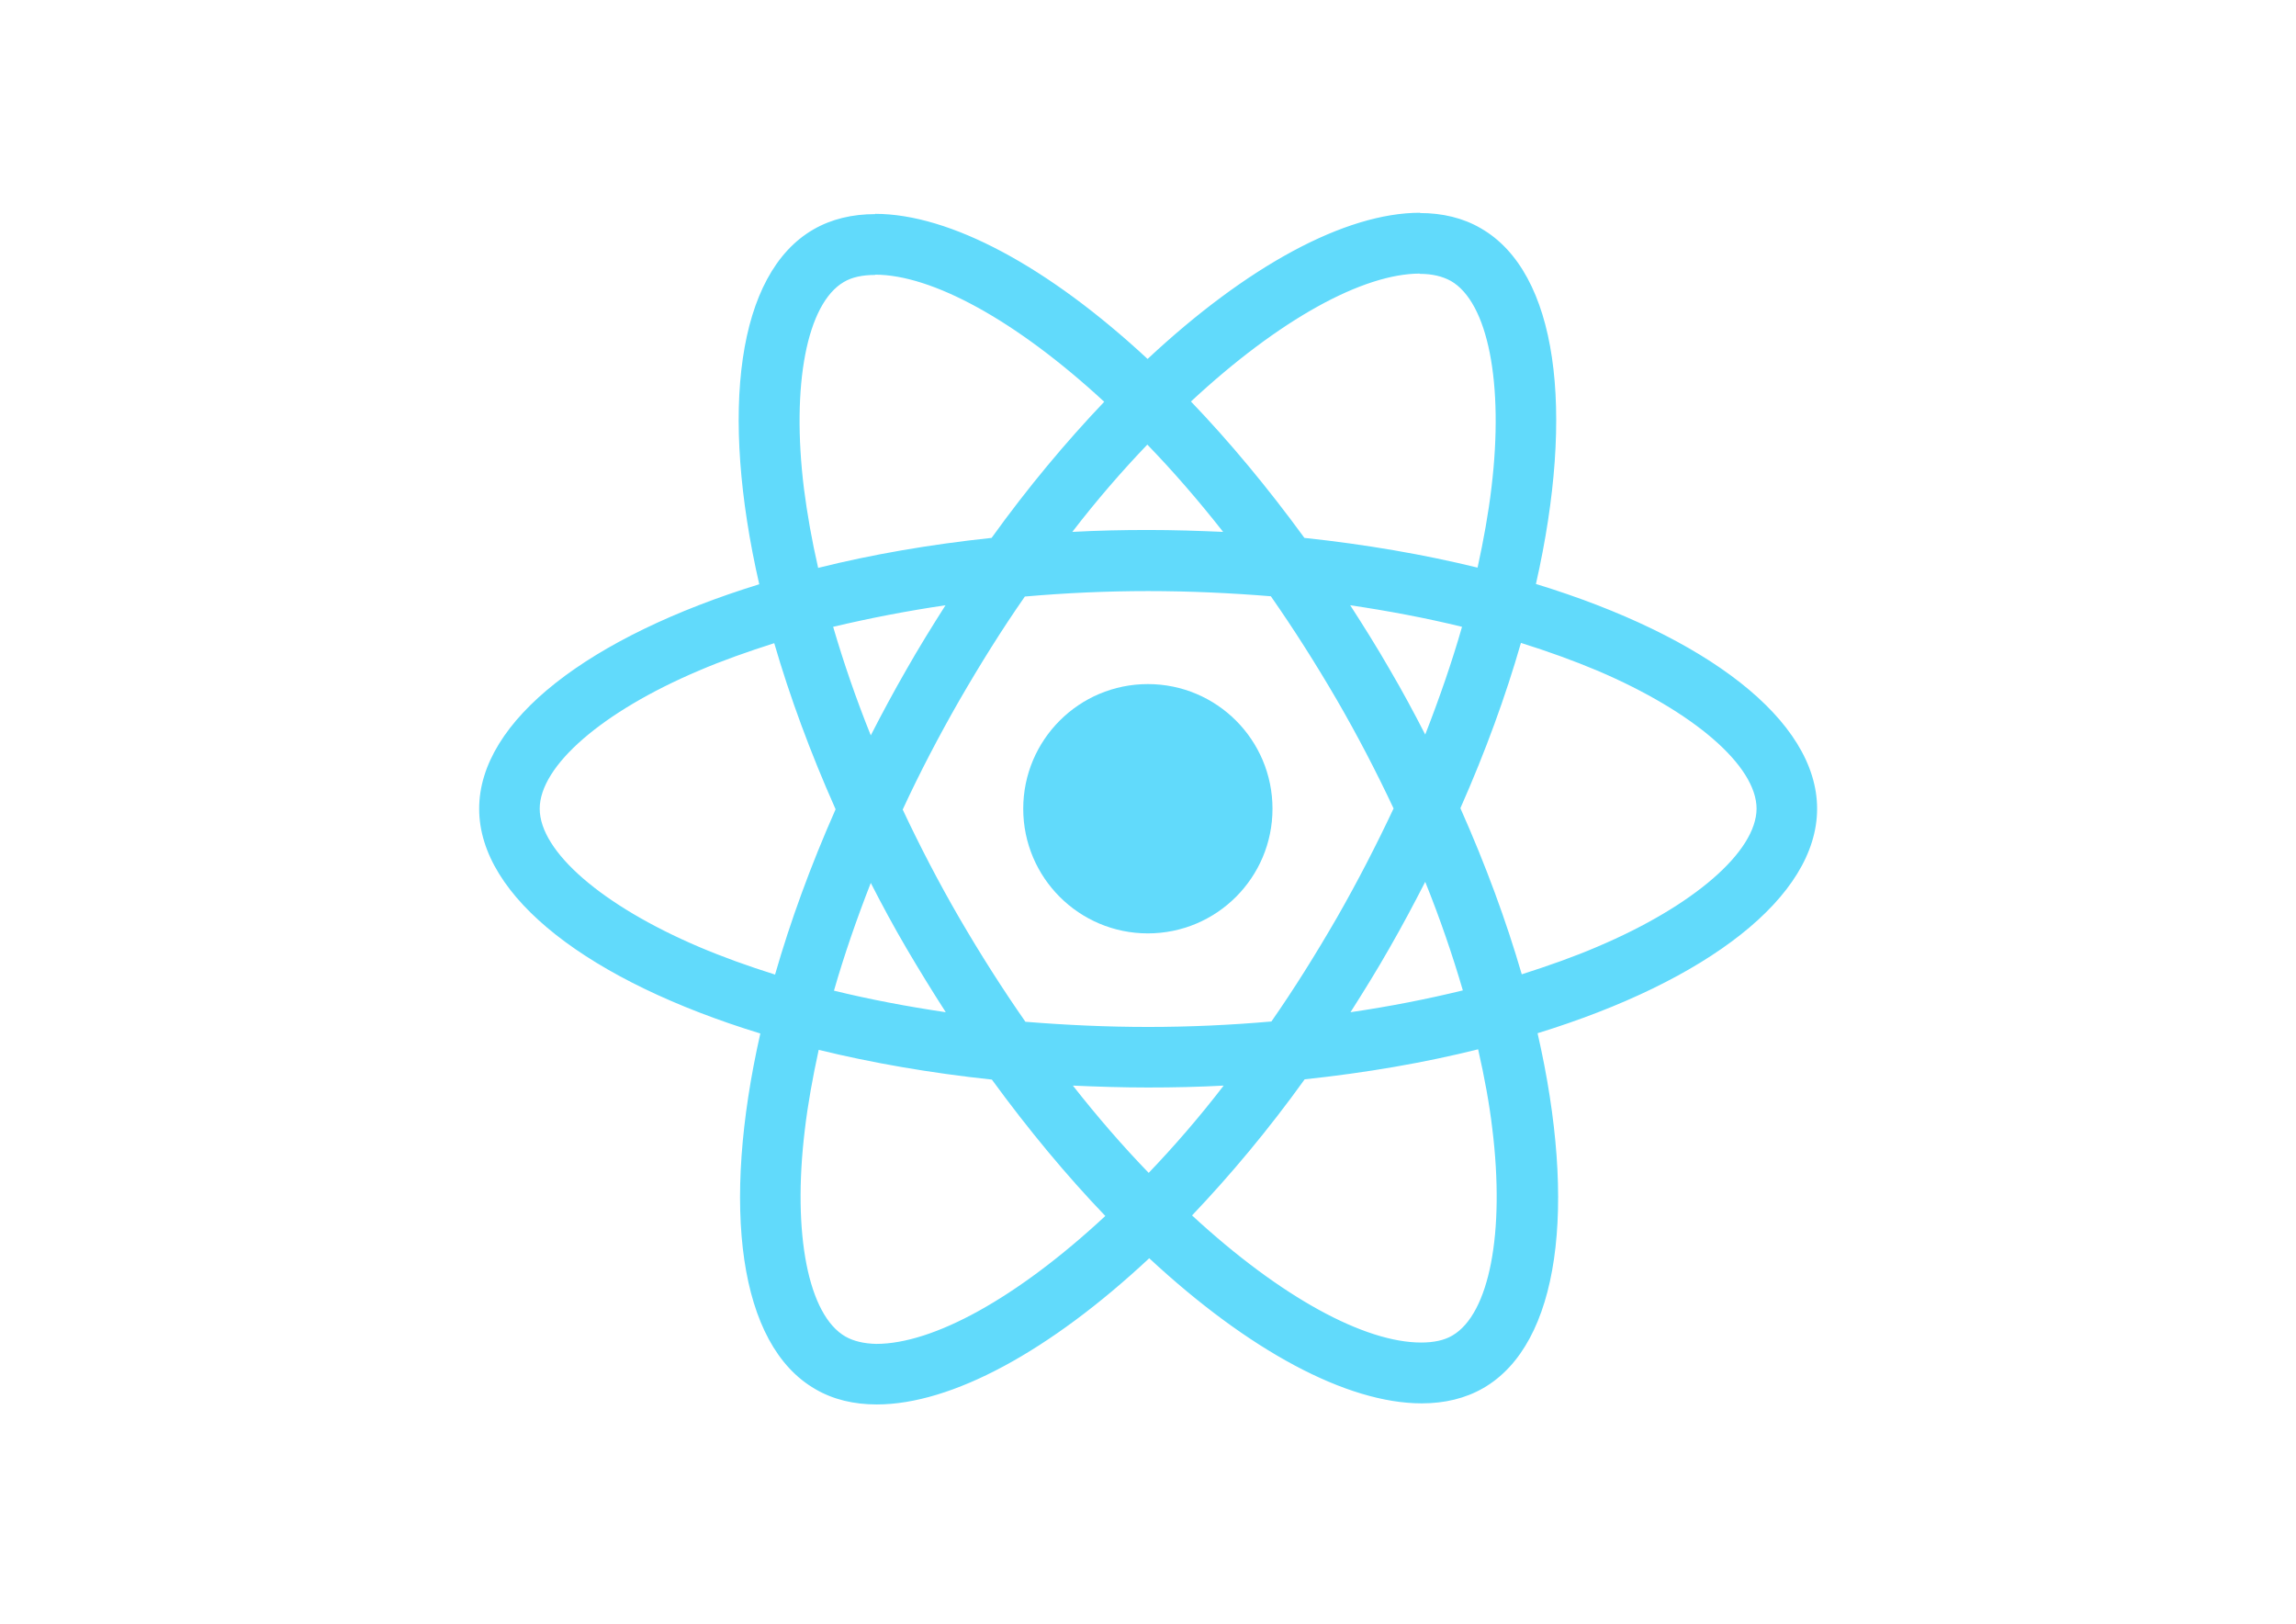
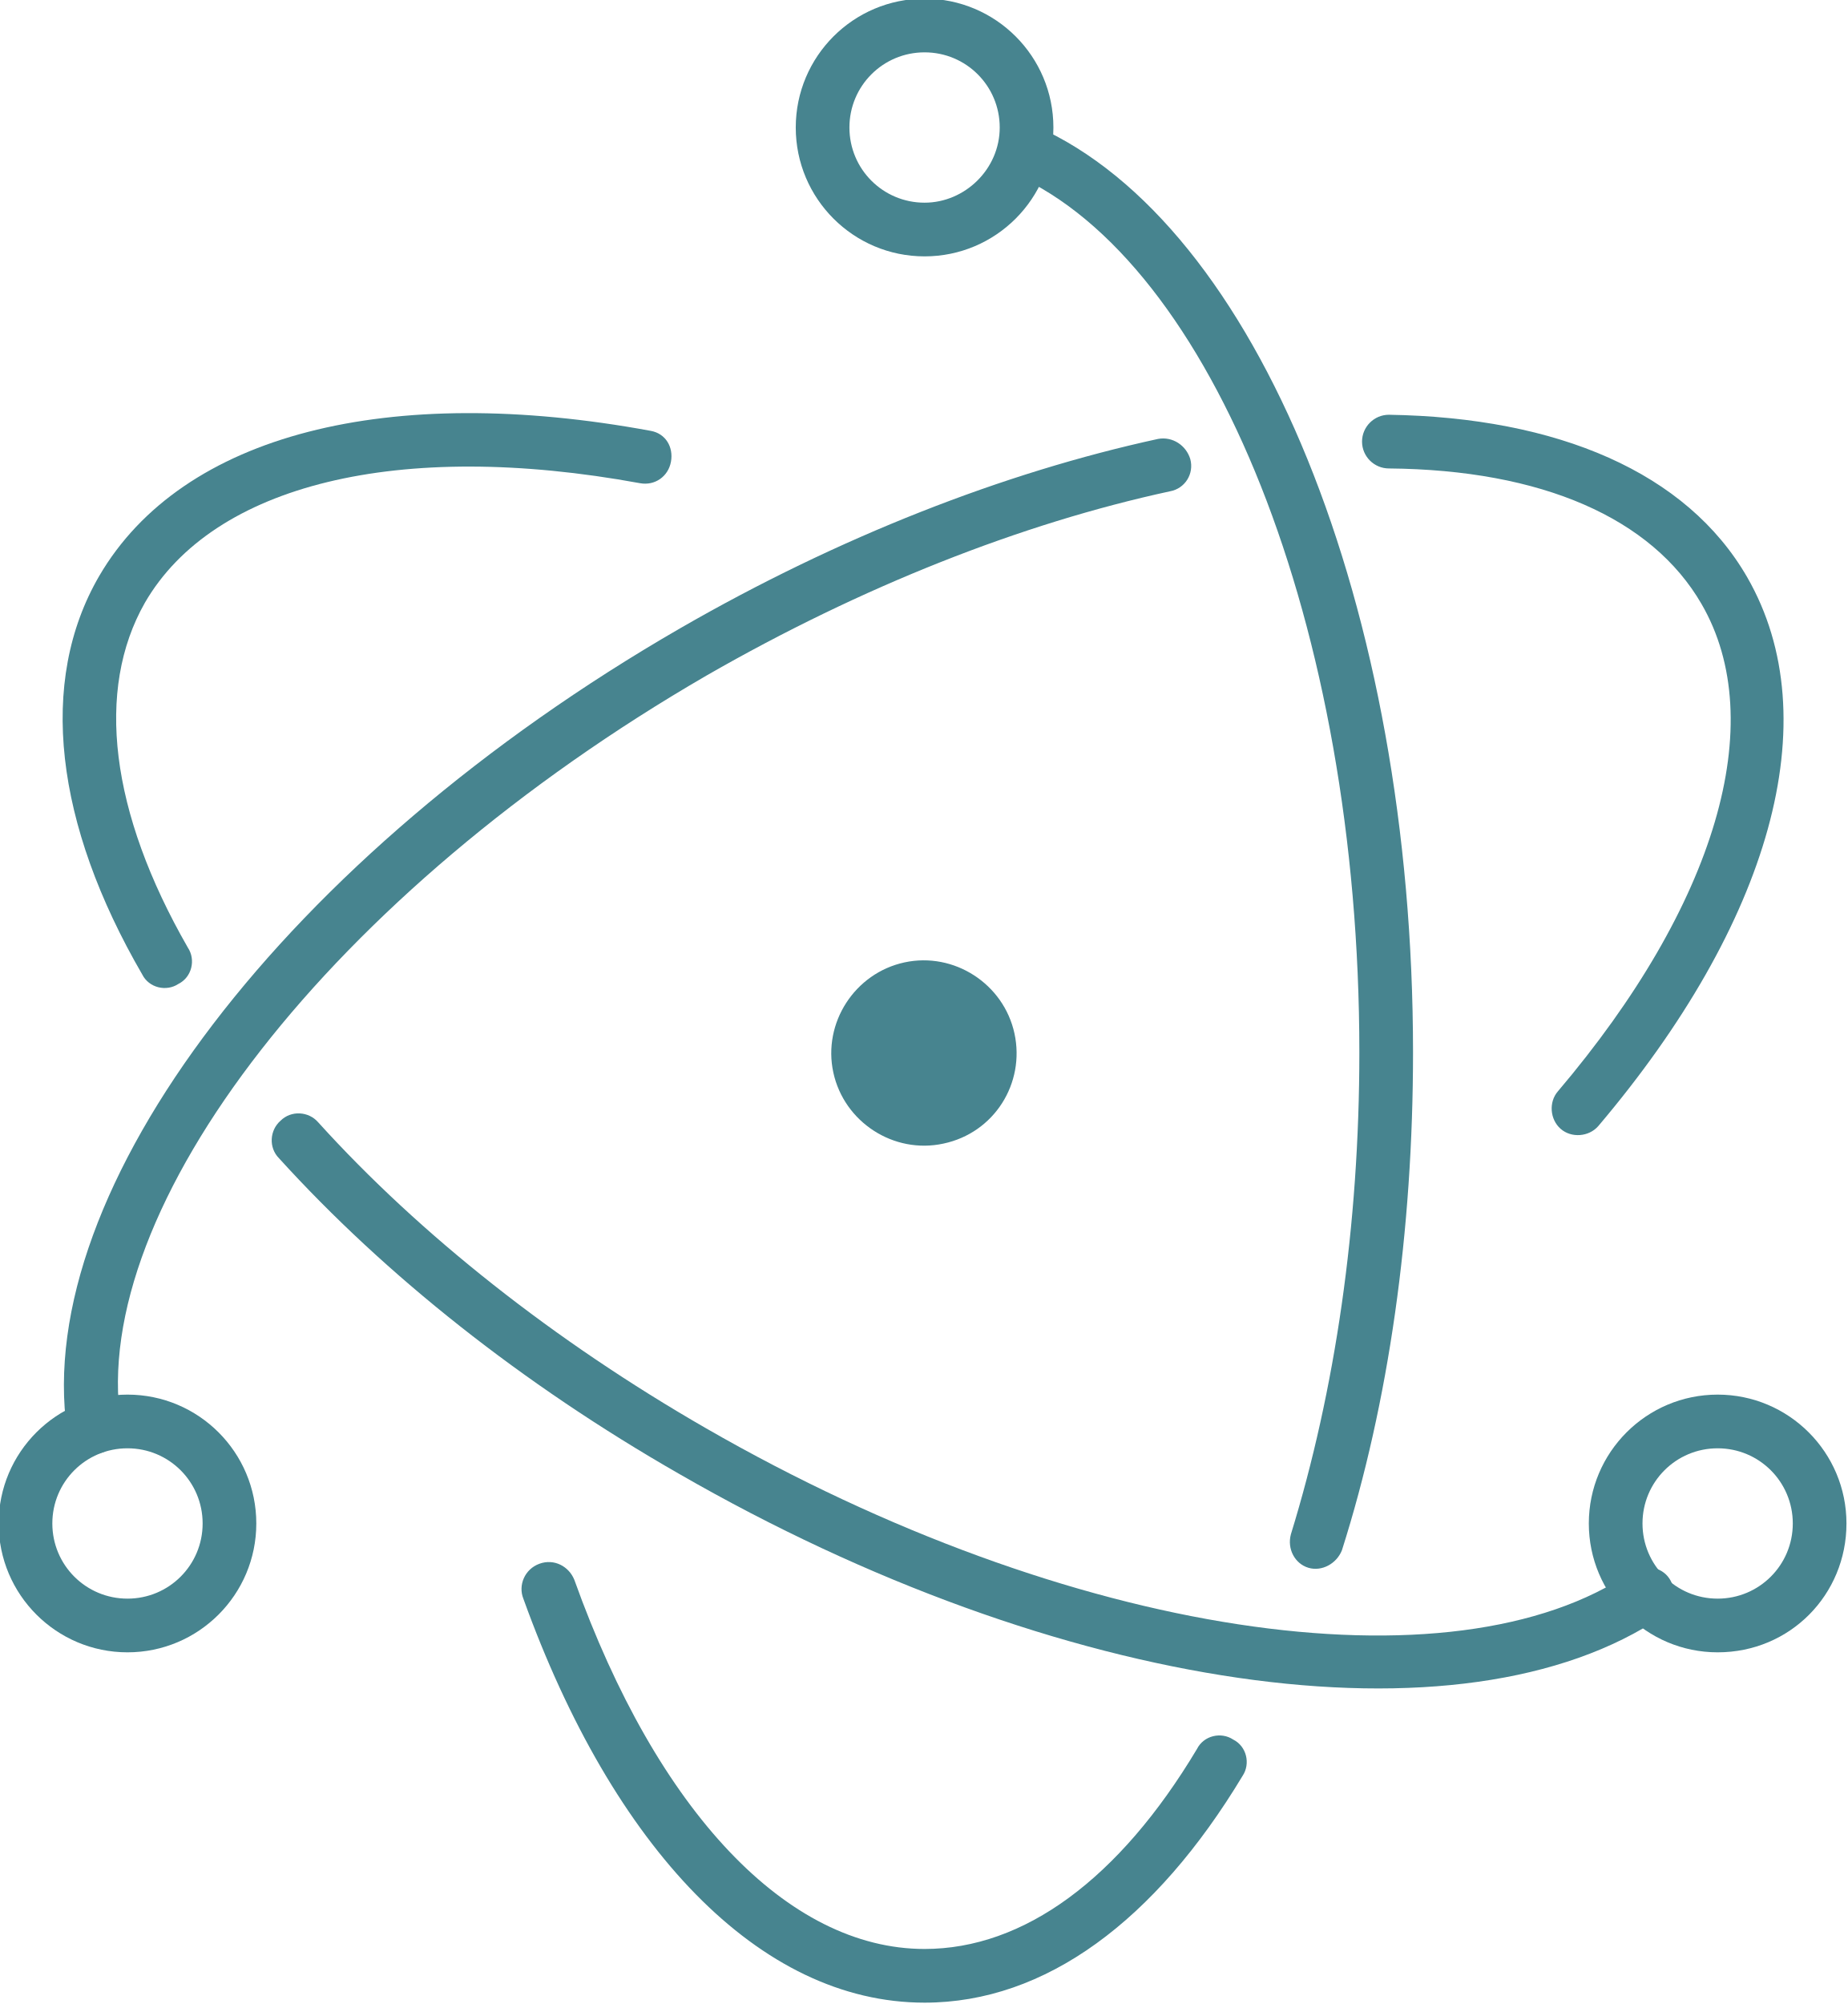
- <svg xmlns="http://www.w3.org/2000/svg" viewBox="0 0 841.9 595.3">
-   <g fill="#61DAFB">
-     <path d="M666.3 296.5c0-32.5-40.7-63.3-103.1-82.4 14.4-63.6 8-114.2-20.2-130.4-6.5-3.8-14.1-5.6-22.4-5.6v22.3c4.6 0 8.3.9 11.4 2.6 13.6 7.8 19.5 37.5 14.9 75.7-1.1 9.4-2.9 19.3-5.1 29.4-19.6-4.8-41-8.5-63.5-10.9-13.5-18.5-27.5-35.3-41.6-50 32.6-30.3 63.2-46.9 84-46.9V78c-27.5 0-63.5 19.6-99.9 53.6-36.4-33.8-72.4-53.2-99.9-53.2v22.3c20.7 0 51.4 16.5 84 46.6-14 14.7-28 31.4-41.3 49.9-22.6 2.4-44 6.1-63.6 11-2.3-10-4-19.7-5.2-29-4.7-38.2 1.1-67.9 14.6-75.8 3-1.8 6.9-2.6 11.5-2.6V78.5c-8.4 0-16 1.8-22.6 5.6-28.1 16.2-34.4 66.7-19.9 130.1-62.2 19.2-102.7 49.9-102.7 82.3 0 32.5 40.7 63.3 103.1 82.4-14.4 63.6-8 114.2 20.2 130.4 6.5 3.8 14.1 5.6 22.5 5.6 27.5 0 63.5-19.6 99.9-53.6 36.4 33.8 72.4 53.2 99.9 53.2 8.4 0 16-1.8 22.6-5.6 28.1-16.2 34.4-66.7 19.9-130.1 62-19.1 102.5-49.9 102.5-82.3zm-130.2-66.7c-3.7 12.9-8.3 26.2-13.5 39.5-4.1-8-8.4-16-13.1-24-4.6-8-9.5-15.8-14.4-23.4 14.2 2.1 27.9 4.7 41 7.9zm-45.8 106.5c-7.8 13.5-15.8 26.3-24.1 38.2-14.9 1.3-30 2-45.2 2-15.1 0-30.2-.7-45-1.9-8.3-11.9-16.4-24.6-24.2-38-7.6-13.1-14.5-26.4-20.8-39.8 6.2-13.4 13.2-26.8 20.7-39.9 7.8-13.5 15.8-26.3 24.1-38.2 14.9-1.3 30-2 45.2-2 15.1 0 30.2.7 45 1.9 8.3 11.9 16.4 24.6 24.2 38 7.6 13.1 14.5 26.4 20.8 39.8-6.3 13.4-13.2 26.8-20.7 39.9zm32.3-13c5.4 13.4 10 26.8 13.8 39.8-13.1 3.2-26.9 5.9-41.2 8 4.9-7.7 9.8-15.6 14.4-23.7 4.6-8 8.9-16.1 13-24.1zM421.2 430c-9.3-9.6-18.6-20.3-27.8-32 9 .4 18.2.7 27.5.7 9.4 0 18.7-.2 27.8-.7-9 11.7-18.3 22.4-27.5 32zm-74.4-58.9c-14.2-2.1-27.9-4.7-41-7.9 3.7-12.9 8.3-26.2 13.5-39.5 4.1 8 8.4 16 13.1 24 4.7 8 9.5 15.8 14.4 23.4zM420.7 163c9.3 9.6 18.6 20.3 27.8 32-9-.4-18.2-.7-27.5-.7-9.4 0-18.7.2-27.8.7 9-11.7 18.3-22.4 27.5-32zm-74 58.9c-4.9 7.7-9.8 15.6-14.4 23.7-4.6 8-8.9 16-13 24-5.4-13.4-10-26.8-13.8-39.8 13.1-3.1 26.9-5.8 41.2-7.9zm-90.5 125.2c-35.4-15.1-58.3-34.9-58.3-50.6 0-15.7 22.9-35.6 58.3-50.6 8.6-3.7 18-7 27.7-10.1 5.7 19.6 13.2 40 22.5 60.9-9.2 20.8-16.6 41.1-22.2 60.6-9.9-3.1-19.3-6.5-28-10.2zM310 490c-13.6-7.8-19.5-37.5-14.9-75.7 1.1-9.4 2.9-19.3 5.1-29.4 19.6 4.8 41 8.5 63.5 10.9 13.5 18.5 27.5 35.3 41.6 50-32.6 30.3-63.2 46.9-84 46.9-4.5-.1-8.3-1-11.3-2.7zm237.2-76.2c4.7 38.2-1.1 67.9-14.6 75.8-3 1.8-6.9 2.6-11.5 2.6-20.7 0-51.4-16.5-84-46.6 14-14.7 28-31.4 41.3-49.9 22.6-2.4 44-6.1 63.6-11 2.3 10.1 4.1 19.8 5.2 29.1zm38.5-66.7c-8.6 3.7-18 7-27.7 10.1-5.7-19.6-13.2-40-22.5-60.9 9.2-20.8 16.6-41.1 22.2-60.6 9.9 3.1 19.3 6.5 28.1 10.2 35.4 15.1 58.3 34.9 58.3 50.6-.1 15.7-23 35.6-58.4 50.6zM320.8 78.4z" />
-     <circle cx="420.9" cy="296.5" r="45.7" />
-     <path d="M520.5 78.1z" />
+ <svg xmlns="http://www.w3.org/2000/svg" viewBox="0.3 0.1 137.7 149.3">
+   <g fill="#47848F">
+     <path d="M48.8 32.2c-19.5-3.6-34.9.2-41.1 10.8-4.6 7.9-3.3 18.5 3.2 29.7.5 1 1.8 1.3 2.7.7 1-.5 1.3-1.8.7-2.7C8.5 60.6 7.4 51.5 11.1 45 16.2 36.2 30 32.8 48 36.1c1.1.2 2.1-.5 2.3-1.6s-.4-2.1-1.5-2.3zM21.1 86.4c7.9 8.7 18.1 16.8 29.8 23.5 28.3 16.3 58.4 20.7 73.3 10.6.9-.6 1.1-1.9.5-2.8-.6-.9-1.9-1.1-2.8-.5-13.3 9.1-41.9 4.9-69-10.7C41.6 100 31.6 92.1 24 83.7c-.7-.8-2-.9-2.8-.1-.8.7-.9 2-.1 2.8z" />
+     <path d="M119.4 84c12.8-15.1 17.2-30.3 11.1-40.9-4.5-7.8-14.1-11.9-26.7-12.1-1.1 0-2 .9-2 2s.9 2 2 2c11.4.1 19.6 3.7 23.3 10.1 5.1 8.8 1.1 22.4-10.7 36.3-.7.8-.6 2.1.2 2.8.8.7 2.1.6 2.8-.2zM86.6 32.8C75.1 35.3 62.8 40.1 51 46.9 21.7 63.8 2.7 88.7 5.3 106.7c.2 1.1 1.2 1.8 2.3 1.7 1.1-.2 1.8-1.2 1.7-2.3C6.9 90.1 25 66.6 53 50.4c11.5-6.6 23.4-11.3 34.5-13.7 1.1-.2 1.8-1.3 1.5-2.4-.3-1-1.3-1.7-2.4-1.5z" />
+     <path d="M39.3 119.2c6.7 18.6 17.6 30.1 29.9 30.1 9 0 17.2-6.1 23.7-16.9.6-.9.3-2.2-.7-2.7-.9-.6-2.2-.3-2.7.7-5.8 9.7-12.9 14.9-20.3 14.9-10.2 0-19.9-10.2-26.1-27.5-.4-1-1.5-1.6-2.6-1.2-1.1.4-1.6 1.6-1.2 2.6zm61-3.6c3.5-11 5.3-23.8 5.3-37.1 0-33.1-11.6-61.7-28.1-69-1-.4-2.2 0-2.6 1-.4 1 0 2.2 1 2.6 14.7 6.5 25.7 33.6 25.7 65.4 0 12.9-1.8 25.2-5.1 35.9-.3 1.1.3 2.2 1.3 2.5 1 .3 2.1-.3 2.5-1.3zm37.6-2c0-5.3-4.3-9.6-9.6-9.6s-9.6 4.3-9.6 9.6 4.3 9.6 9.6 9.6c5.4 0 9.6-4.3 9.6-9.6zm-4 0c0 3.1-2.5 5.6-5.6 5.6-3.1 0-5.6-2.5-5.6-5.6s2.5-5.6 5.6-5.6c3.1 0 5.6 2.5 5.6 5.6zM9.8 123.2c5.3 0 9.6-4.3 9.6-9.6s-4.3-9.6-9.6-9.6-9.6 4.3-9.6 9.6 4.3 9.6 9.6 9.6zm0-4c-3.1 0-5.6-2.5-5.6-5.6s2.5-5.6 5.6-5.6 5.6 2.5 5.6 5.6-2.5 5.6-5.6 5.6z" />
+     <path d="M69.2 19.2c5.3 0 9.6-4.3 9.6-9.6S74.5 0 69.2 0s-9.6 4.3-9.6 9.6 4.3 9.6 9.6 9.6zm0-4c-3.1 0-5.6-2.5-5.6-5.6S66.1 4 69.2 4c3.1 0 5.6 2.5 5.6 5.6s-2.6 5.6-5.6 5.6zm1.4 70.1c-3.7.8-7.4-1.6-8.2-5.3-.8-3.7 1.6-7.4 5.3-8.2 3.7-.8 7.4 1.6 8.2 5.3.8 3.7-1.5 7.4-5.3 8.2z" />
  </g>
</svg>
